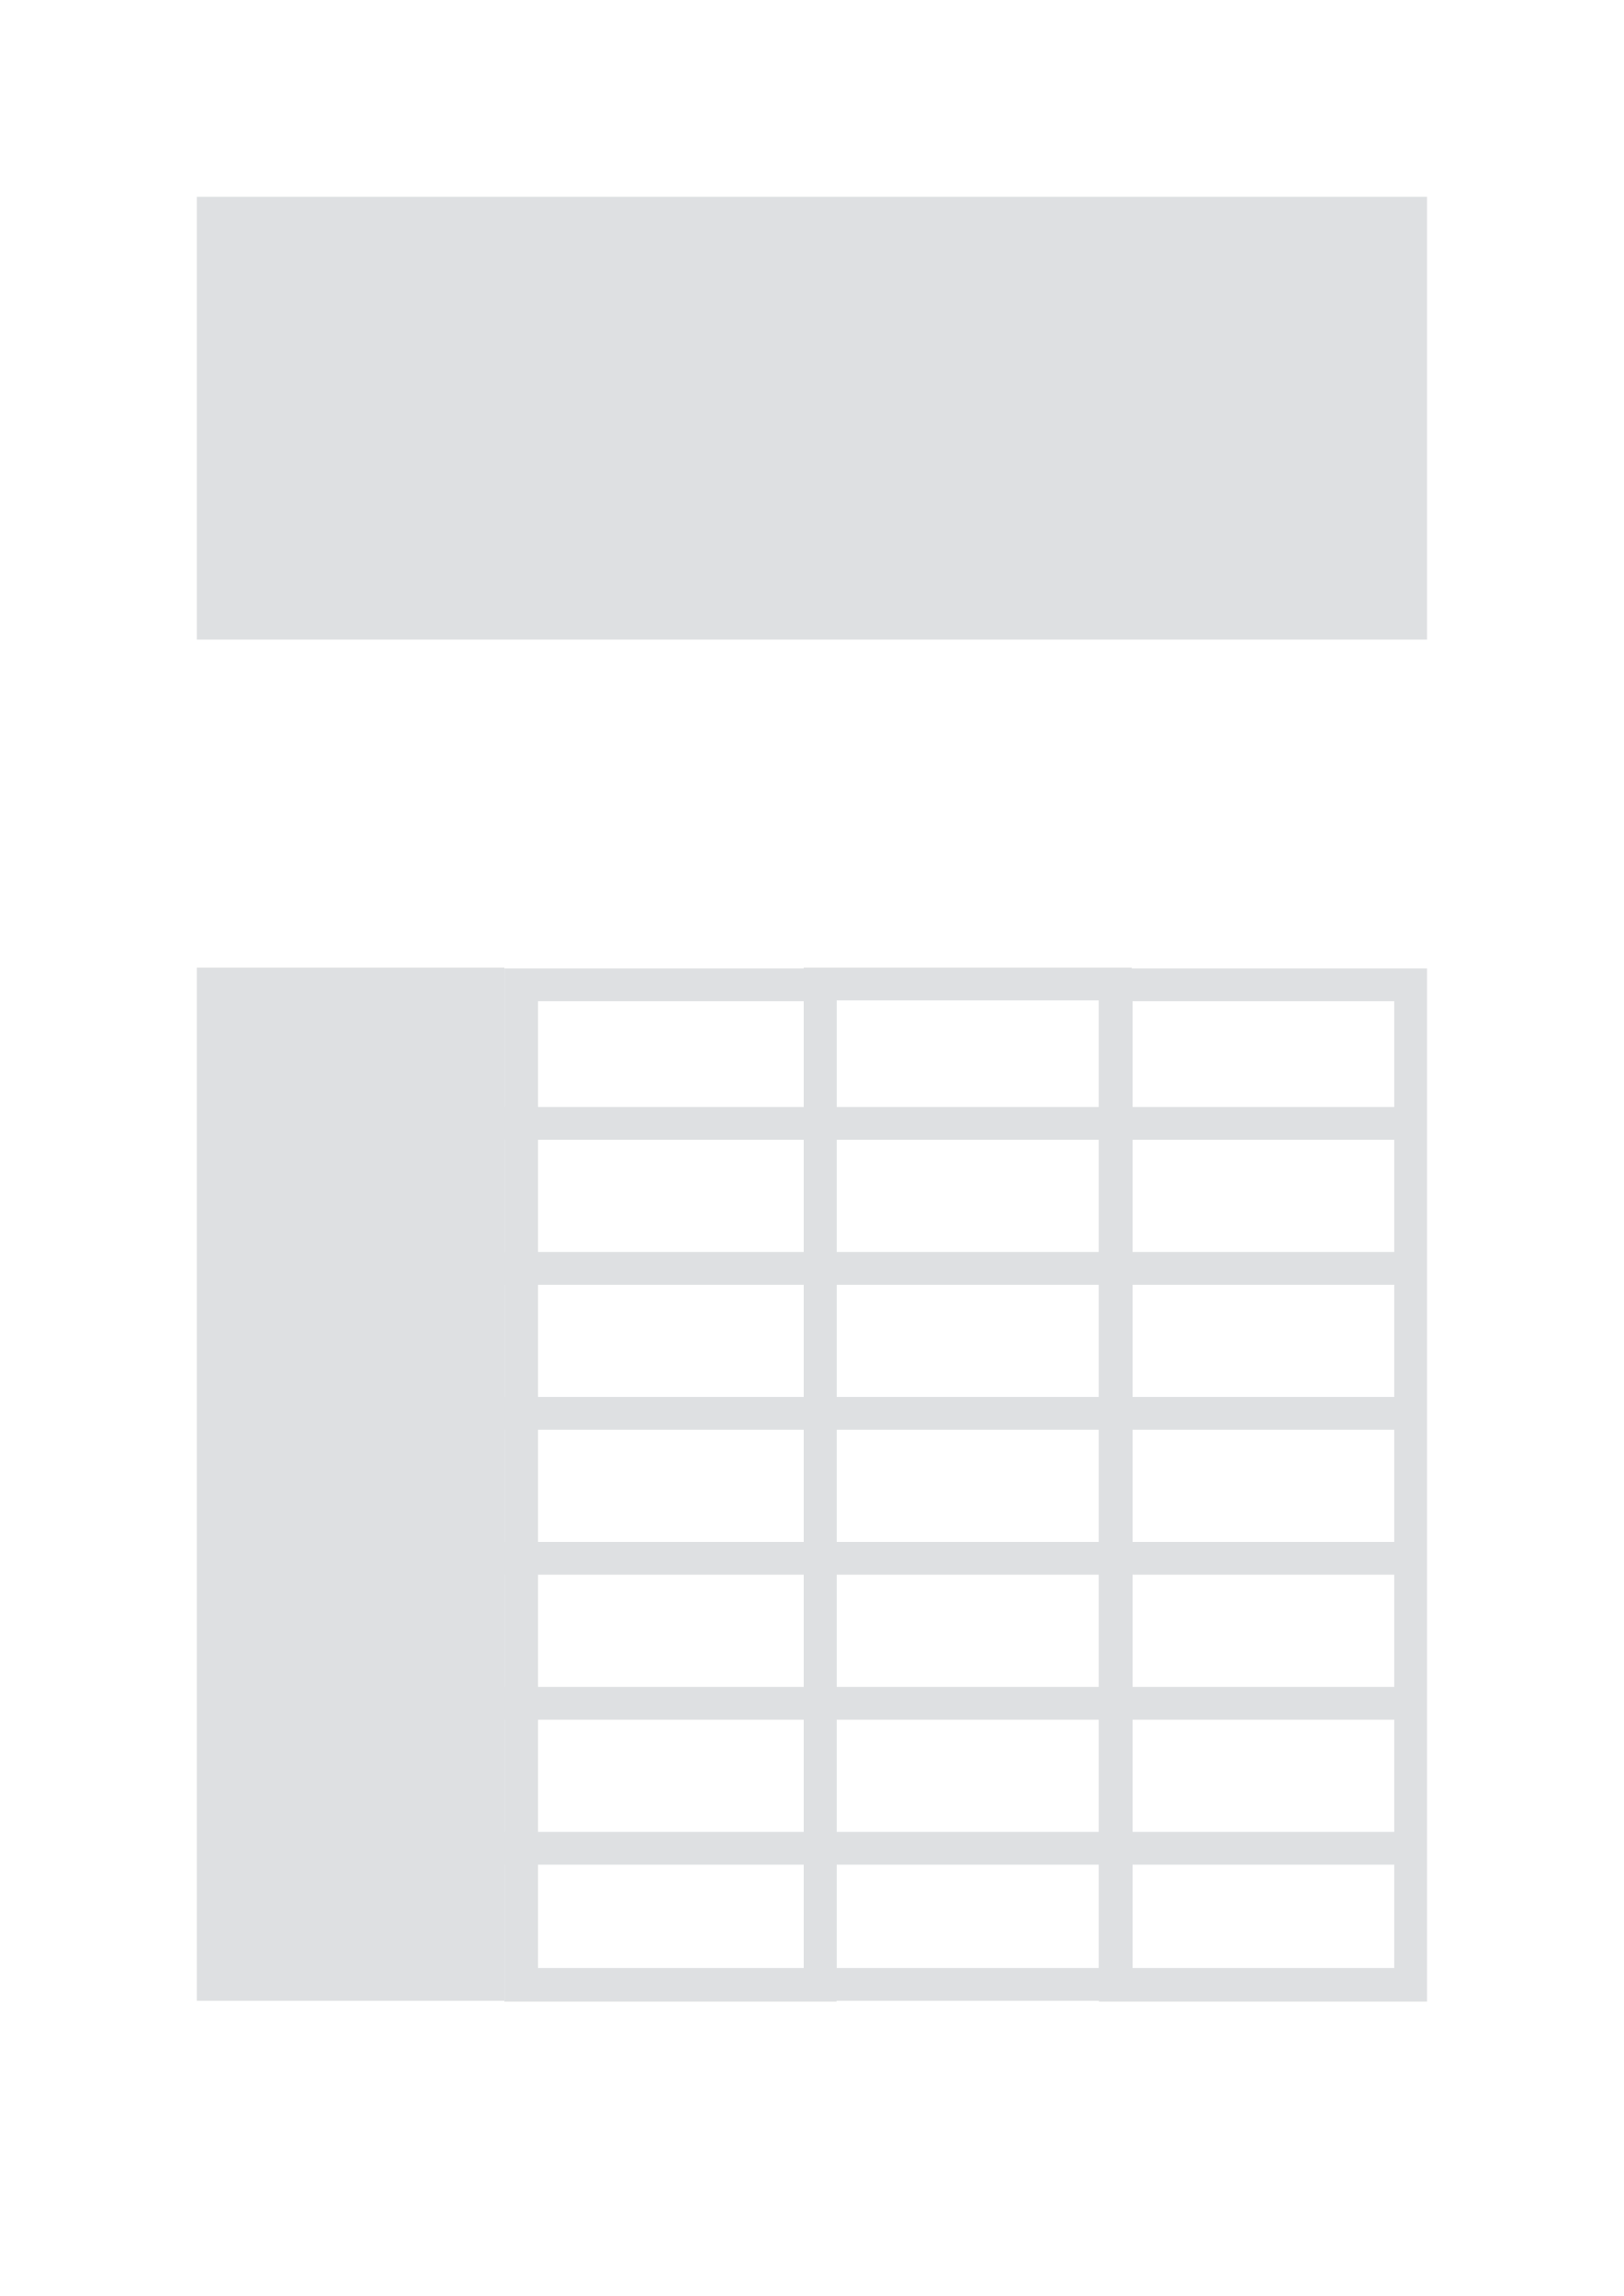
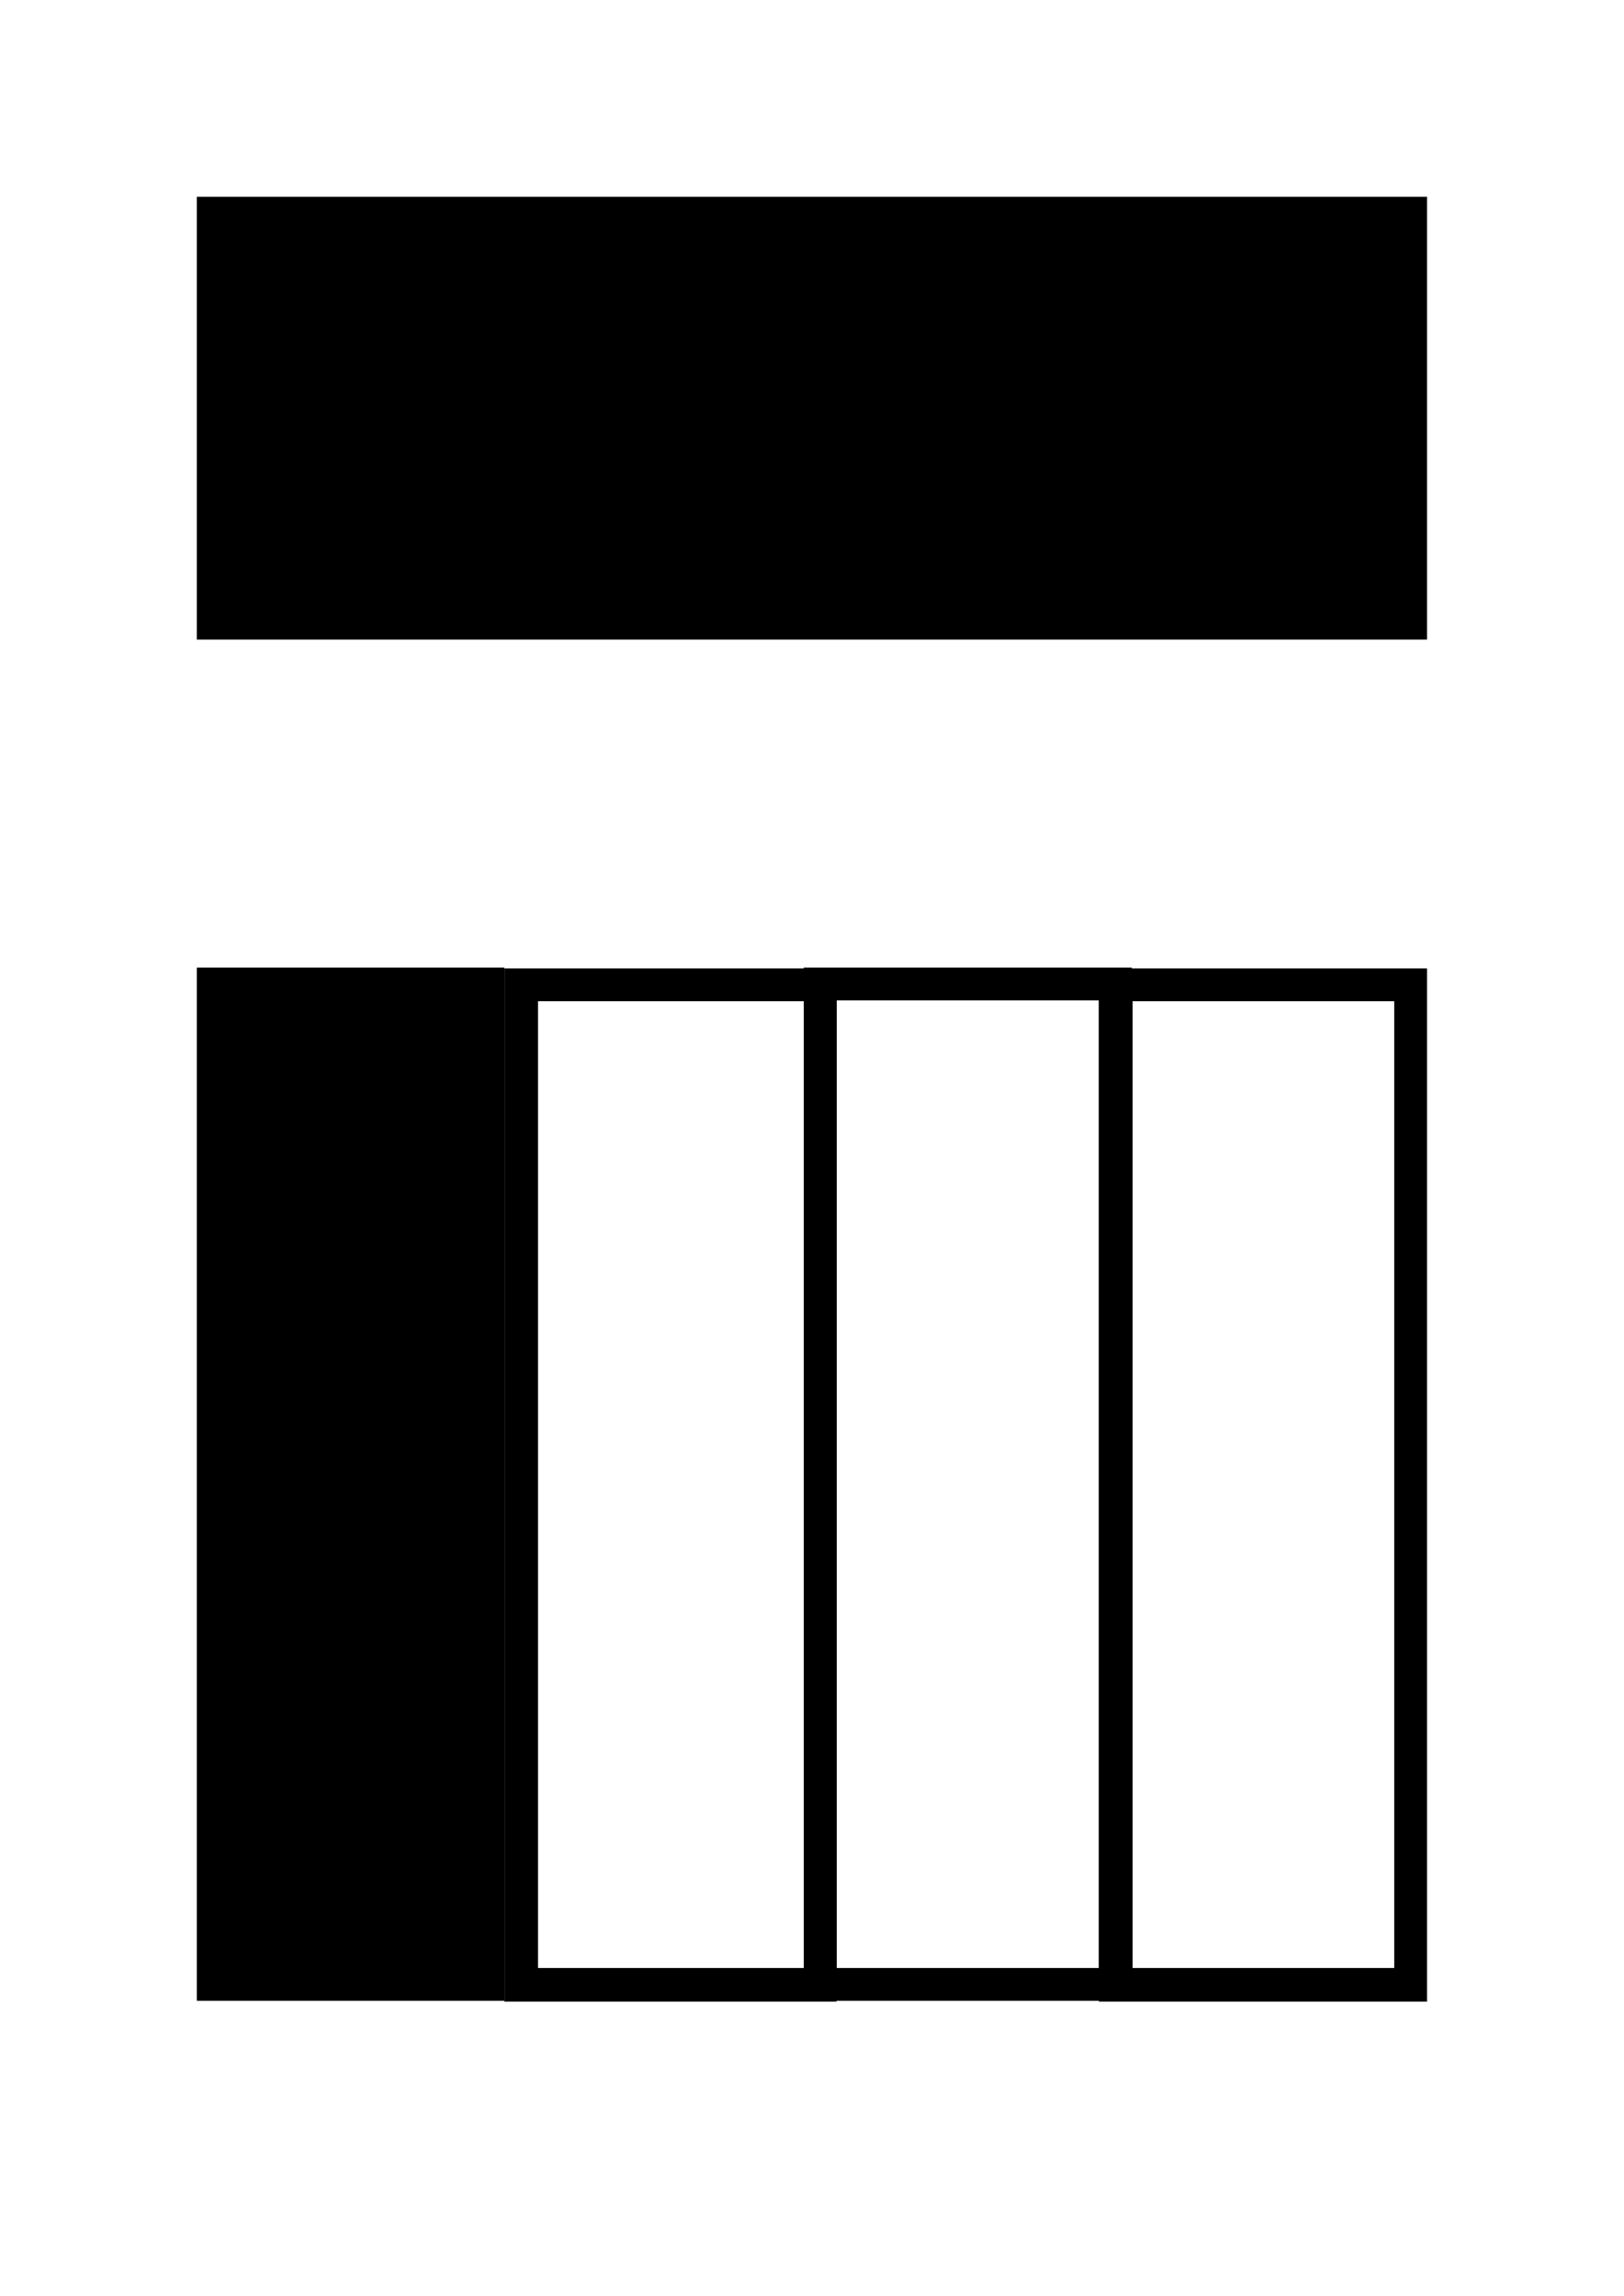
- <svg xmlns="http://www.w3.org/2000/svg" class="gem-c-attachment__thumbnail-image gem-c-attachment__thumbnail-image--svg" aria-hidden="true" viewBox="0 0 99 140">
-   <defs>
-     <style>.cls-1{fill:#dee0e2}.cls-2{fill:none;stroke:#dee0e2;stroke-miterlimit:10;stroke-width:2px}</style>
-   </defs>
-   <path class="cls-1" d="M12 12h75v27H12zM12 59h18.75v63H12zM67 61v59H51V61h16m2-2H49v63h20V59z" />
-   <path class="cls-1" d="M49 61.05V120H32.8V61.05H49m2-2H30.75v63H51V59zM85 61.05V120H69.05V61.05H85m2-2H67v63h20V59z" />
-   <path class="cls-2" d="M30 68.5h56.5M30 77.34h56.5M30 112.7h56.5M30 95.02h56.5M30 86.18h56.5M30 103.86h56.5" />
+ <svg class="gem-c-attachment__thumbnail-image" version="1.1" viewBox="0 0 99 140" width="99" height="140" aria-hidden="true">
+   <path d="M12 12h75v27H12zm0 47h18.75v63H12zm55 2v59H51V61h16m2-2H49v63h20V59z" stroke-width="0" />
+   <path d="M49 61.05V120H32.8V61.05H49m2-2H30.75v63H51V59zm34 2V120H69.05V61.05H85m2-2H67v63h20V59z" stroke-width="0" />
+   <path d="M30 68.5h56.5M30 77.34h56.5M30 112.7h56.5M30 95.02h56.5M30 86.18h56.5M30 103.86h56.5" fill="none" stroke-miterlimit="10" stroke-width="2" />
</svg>
